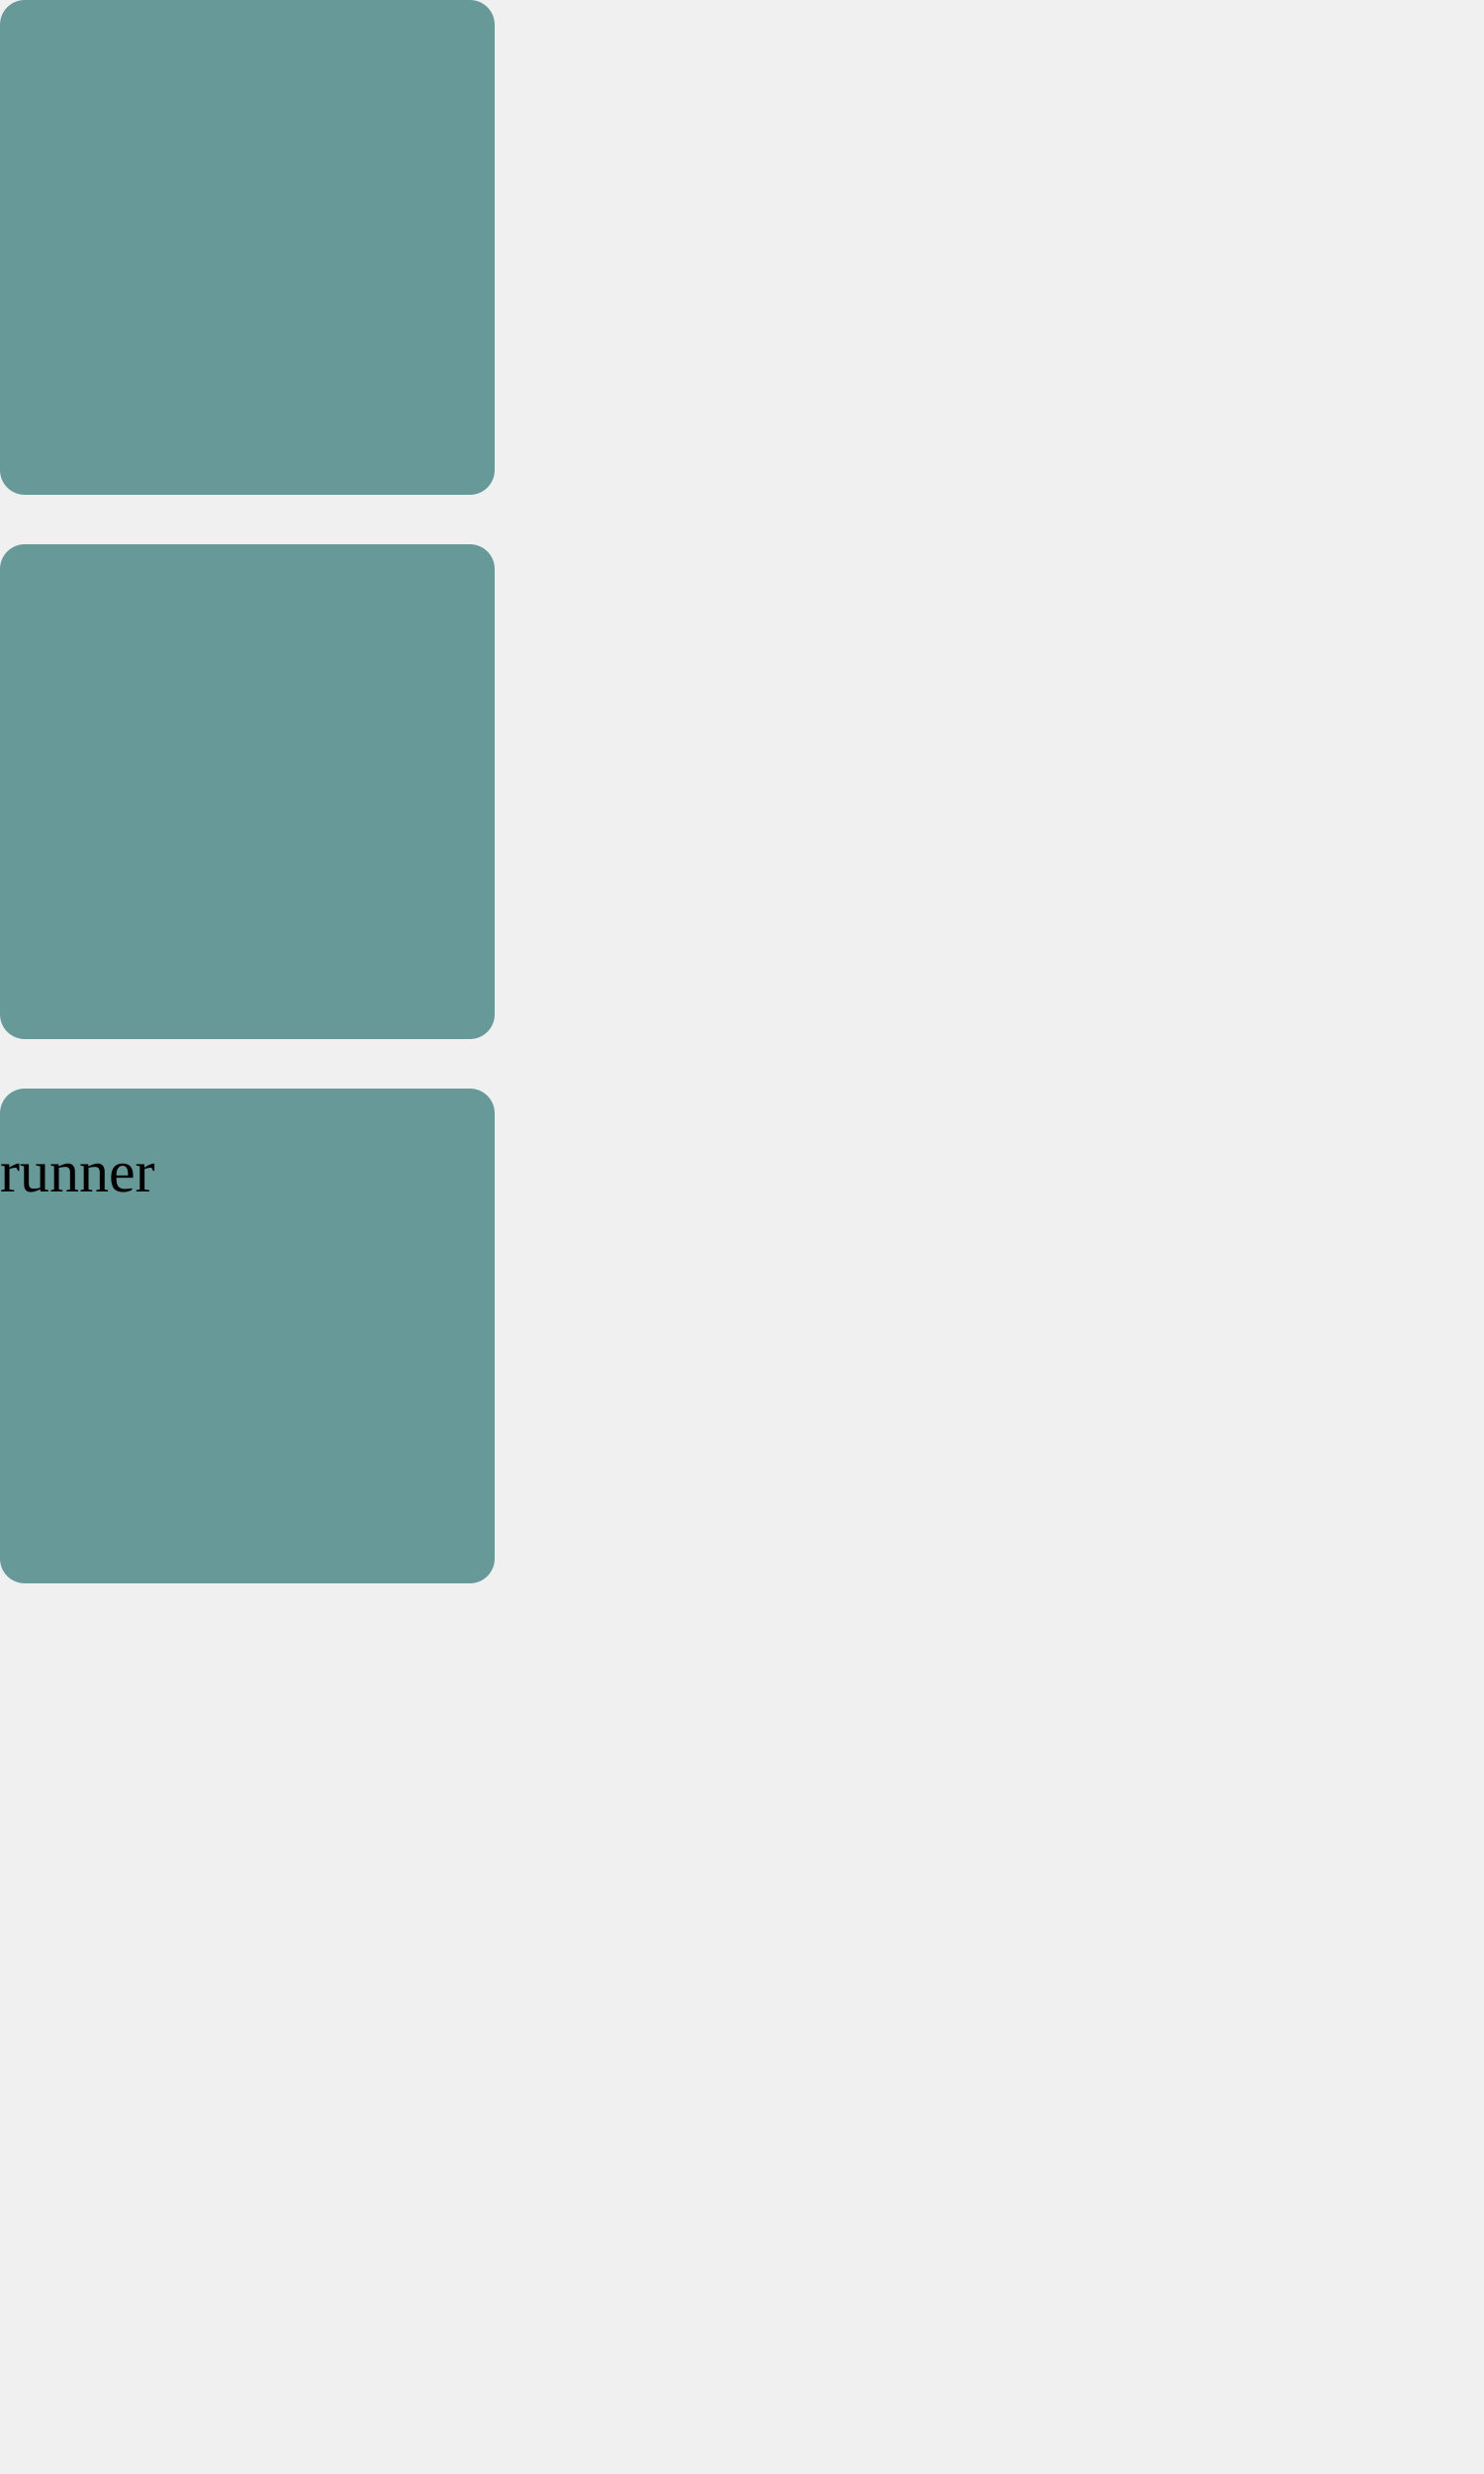
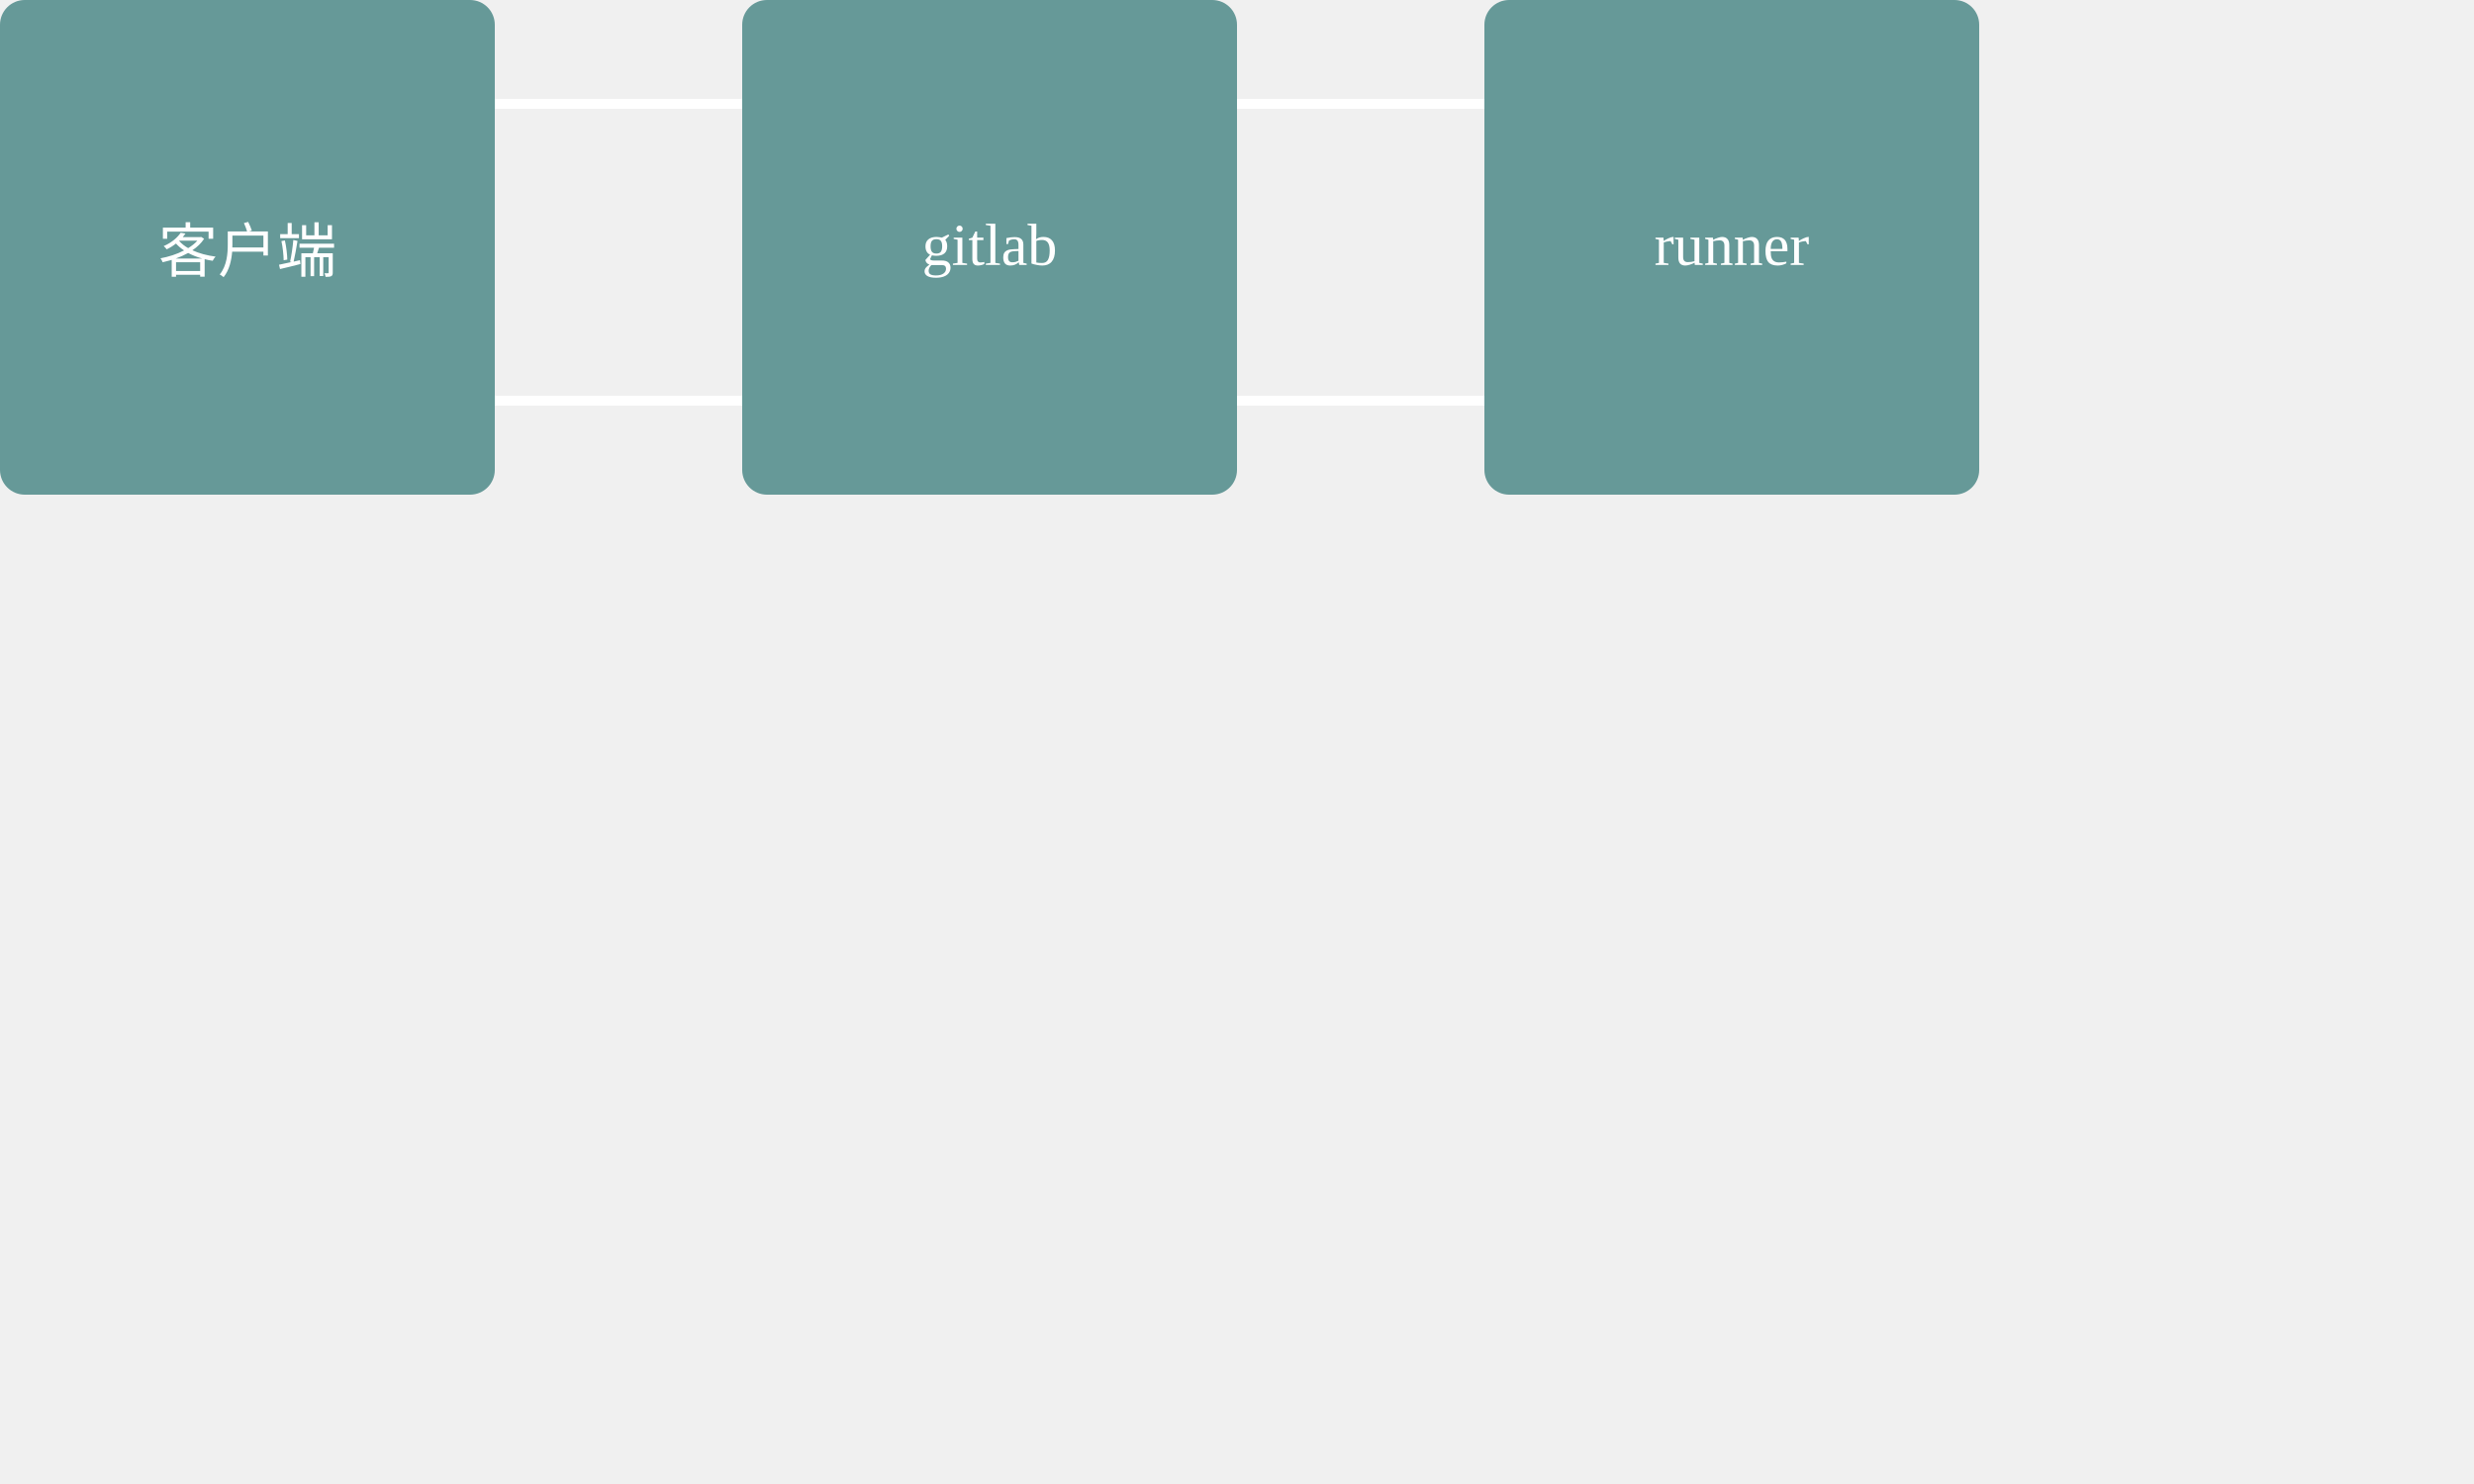
- <svg xmlns="http://www.w3.org/2000/svg" xmlns:ns1="http://svgjs.com/svgjs" version="1.1" width="300" height="500">
-   <rect width="100" height="100" fill="#669998" rx="5" ry="5" id="rect" x="0" y="0">
-     <animateTransform attributeName="transform" attributeType="xml" type="translate" from="0,0" to="100,0" dur="1s" begin="0s" repeatCount="1" />
+ <svg xmlns="http://www.w3.org/2000/svg" xmlns:ns1="http://svgjs.com/svgjs" version="1.1" width="500" height="300">
+   <g id="g">
+     <rect width="100" height="100" fill="#669998" rx="5" ry="5" id="" x="0" y="0" />
+     <text x="50" y="30" width="100" height="100" dominant-baseline="middle" text-anchor="middle" fill="#ffffff" ns1:data="{&quot;leading&quot;:&quot;1.3&quot;}">
+       <tspan dy="20.8" x="50" ns1:data="{&quot;leading&quot;:&quot;1.3&quot;,&quot;newLined&quot;:true}">客户端</tspan>
+     </text>
+   </g>
+   <rect width="50" height="2" fill="#ffffff" rx="0" ry="0" id="svg2" x="100" y="20">
+     <animate attributeName="width" from="0" to="50" dur="1s" begin="0s" repeatCount="1" fill="freeze" />
  </rect>
-   <rect width="100" height="100" fill="#669998" rx="5" ry="5" id="rect1" x="0" y="110">
-     <animateTransform attributeName="transform" attributeType="xml" type="translate" from="0,0" to="100,0" dur="0.5s" begin="1s" repeatCount="1" />
+   <g id="svg3" transform="translate(50 0)">
+     <rect width="10" height="2" fill="#ffffff" rx="0" ry="0" id="arrowUpsvg3" x="100" y="20" transform="matrix(-0.9063078,0.4226183,-0.4226183,-0.9063078,199.5058,-2.229363)" opacity="0">
+       <animate attributeName="opacity" from="0" to="1" dur="0.5s" begin="0s" repeatCount="1" fill="freeze" />
+     </rect>
+     <animateTransform attributeName="transform" attributeType="xml" type="translate" from="0,0" to="50,0" dur="1s" begin="0s" repeatCount="1" fill="freeze" />
+   </g>
+   <g id="svg4" transform="translate(50 0)">
+     <rect width="10" height="2" fill="#ffffff" rx="0" ry="0" id="arrowDownsvg4" x="100" y="20" transform="matrix(-0.9063078,-0.4226183,0.4226183,-0.9063078,181.7558,82.29429)" opacity="0">
+       <animate attributeName="opacity" from="0" to="1" dur="0.5s" begin="0s" repeatCount="1" fill="freeze" />
+     </rect>
+     <animateTransform attributeName="transform" attributeType="xml" type="translate" from="0,0" to="50,0" dur="1s" begin="0s" repeatCount="1" fill="freeze" />
+   </g>
+   <g id="g">
+     <rect width="100" height="100" fill="#669998" rx="5" ry="5" id="" x="150" y="0" />
+     <text x="200" y="30" width="100" height="100" dominant-baseline="middle" text-anchor="middle" fill="#ffffff" ns1:data="{&quot;leading&quot;:&quot;1.3&quot;}">
+       <tspan dy="20.8" x="200" ns1:data="{&quot;leading&quot;:&quot;1.3&quot;,&quot;newLined&quot;:true}">gitlab</tspan>
+     </text>
+   </g>
+   <rect width="50" height="2" fill="#ffffff" rx="0" ry="0" id="svg5" x="250" y="20">
+     <animate attributeName="width" from="0" to="50" dur="1s" begin="1s" repeatCount="1" fill="freeze" />
  </rect>
+   <g id="svg6" transform="translate(50 0)">
+     <rect width="10" height="2" fill="#ffffff" rx="0" ry="0" id="arrowUpsvg6" x="250" y="20" transform="matrix(-0.9063078,0.4226183,-0.4226183,-0.9063078,485.4519,-65.6221)" opacity="0">
+       <animate attributeName="opacity" from="0" to="1" dur="0.5s" begin="1s" repeatCount="1" fill="freeze" />
+     </rect>
+     <animateTransform attributeName="transform" attributeType="xml" type="translate" from="0,0" to="50,0" dur="1s" begin="1s" repeatCount="1" fill="freeze" />
+   </g>
+   <g id="svg7" transform="translate(50 0)">
+     <rect width="10" height="2" fill="#ffffff" rx="0" ry="0" id="arrowDownsvg7" x="250" y="20" transform="matrix(-0.9063078,-0.4226183,0.4226183,-0.9063078,467.702,145.687)" opacity="0">
+       <animate attributeName="opacity" from="0" to="1" dur="0.5s" begin="1s" repeatCount="1" fill="freeze" />
+     </rect>
+     <animateTransform attributeName="transform" attributeType="xml" type="translate" from="0,0" to="50,0" dur="1s" begin="1s" repeatCount="1" fill="freeze" />
+   </g>
  <g id="g">
-     <rect width="100" height="100" fill="#669998" rx="5" ry="5" id="rect2" x="0" y="220" />
-     <text x="0" y="220" width="100" height="100" ns1:data="{&quot;leading&quot;:&quot;1.3&quot;}">
-       <tspan dy="20.8" x="0" ns1:data="{&quot;leading&quot;:&quot;1.3&quot;,&quot;newLined&quot;:true}">runner</tspan>
+     <rect width="100" height="100" fill="#669998" rx="5" ry="5" id="" x="300" y="0" />
+     <text x="350" y="30" width="100" height="100" dominant-baseline="middle" text-anchor="middle" fill="#ffffff" ns1:data="{&quot;leading&quot;:&quot;1.3&quot;}">
+       <tspan dy="20.8" x="350" ns1:data="{&quot;leading&quot;:&quot;1.3&quot;,&quot;newLined&quot;:true}">runner</tspan>
    </text>
-     <animateTransform attributeName="transform" attributeType="xml" type="translate" from="0,0" to="100,0" dur="0.5s" begin="1.5s" repeatCount="1" />
+   </g>
+   <rect width="50" height="2" fill="#ffffff" rx="0" ry="0" id="svg8" x="300" y="80" transform="matrix(-1,1.2246467991473532e-16,-1.2246467991473532e-16,-1,600,162)">
+     <animate attributeName="width" from="0" to="50" dur="1s" begin="2s" repeatCount="1" fill="freeze" />
+   </rect>
+   <g id="svg9" transform="translate(-50 0)">
+     <rect width="10" height="2" fill="#ffffff" rx="0" ry="0" id="arrowUpsvg9" x="300" y="80" transform="matrix(0.9063078,0.4226183,-0.4226183,0.9063078,62.33974,-119.1964)" opacity="0">
+       <animate attributeName="opacity" from="0" to="1" dur="0.5s" begin="2s" repeatCount="1" fill="freeze" />
+     </rect>
+     <animateTransform attributeName="transform" attributeType="xml" type="translate" from="0,0" to="-50,0" dur="1s" begin="2s" repeatCount="1" fill="freeze" />
+   </g>
+   <g id="svg10" transform="translate(-50 0)">
+     <rect width="10" height="2" fill="#ffffff" rx="0" ry="0" id="arrowDownsvg10" x="300" y="80" transform="matrix(0.9063078,-0.4226183,0.4226183,0.9063078,-6.124415,134.3745)" opacity="0">
+       <animate attributeName="opacity" from="0" to="1" dur="0.5s" begin="2s" repeatCount="1" fill="freeze" />
+     </rect>
+     <animateTransform attributeName="transform" attributeType="xml" type="translate" from="0,0" to="-50,0" dur="1s" begin="2s" repeatCount="1" fill="freeze" />
+   </g>
+   <rect width="50" height="2" fill="#ffffff" rx="0" ry="0" id="svg11" x="150" y="80" transform="matrix(-1,1.2246467991473532e-16,-1.2246467991473532e-16,-1,300,162)">
+     <animate attributeName="width" from="0" to="50" dur="1s" begin="3s" repeatCount="1" fill="freeze" />
+   </rect>
+   <g id="svg12" transform="translate(-50 0)">
+     <rect width="10" height="2" fill="#ffffff" rx="0" ry="0" id="arrowUpsvg12" x="150" y="80" transform="matrix(0.9063078,0.4226183,-0.4226183,0.9063078,48.28591,-55.80367)" opacity="0">
+       <animate attributeName="opacity" from="0" to="1" dur="0.5s" begin="3s" repeatCount="1" fill="freeze" />
+     </rect>
+     <animateTransform attributeName="transform" attributeType="xml" type="translate" from="0,0" to="-50,0" dur="1s" begin="3s" repeatCount="1" fill="freeze" />
+   </g>
+   <g id="svg13" transform="translate(-50 0)">
+     <rect width="10" height="2" fill="#ffffff" rx="0" ry="0" id="arrowDownsvg13" x="150" y="80" transform="matrix(0.9063078,-0.4226183,0.4226183,0.9063078,-20.17825,70.98181)" opacity="0">
+       <animate attributeName="opacity" from="0" to="1" dur="0.5s" begin="3s" repeatCount="1" fill="freeze" />
+     </rect>
+     <animateTransform attributeName="transform" attributeType="xml" type="translate" from="0,0" to="-50,0" dur="1s" begin="3s" repeatCount="1" fill="freeze" />
  </g>
</svg>
